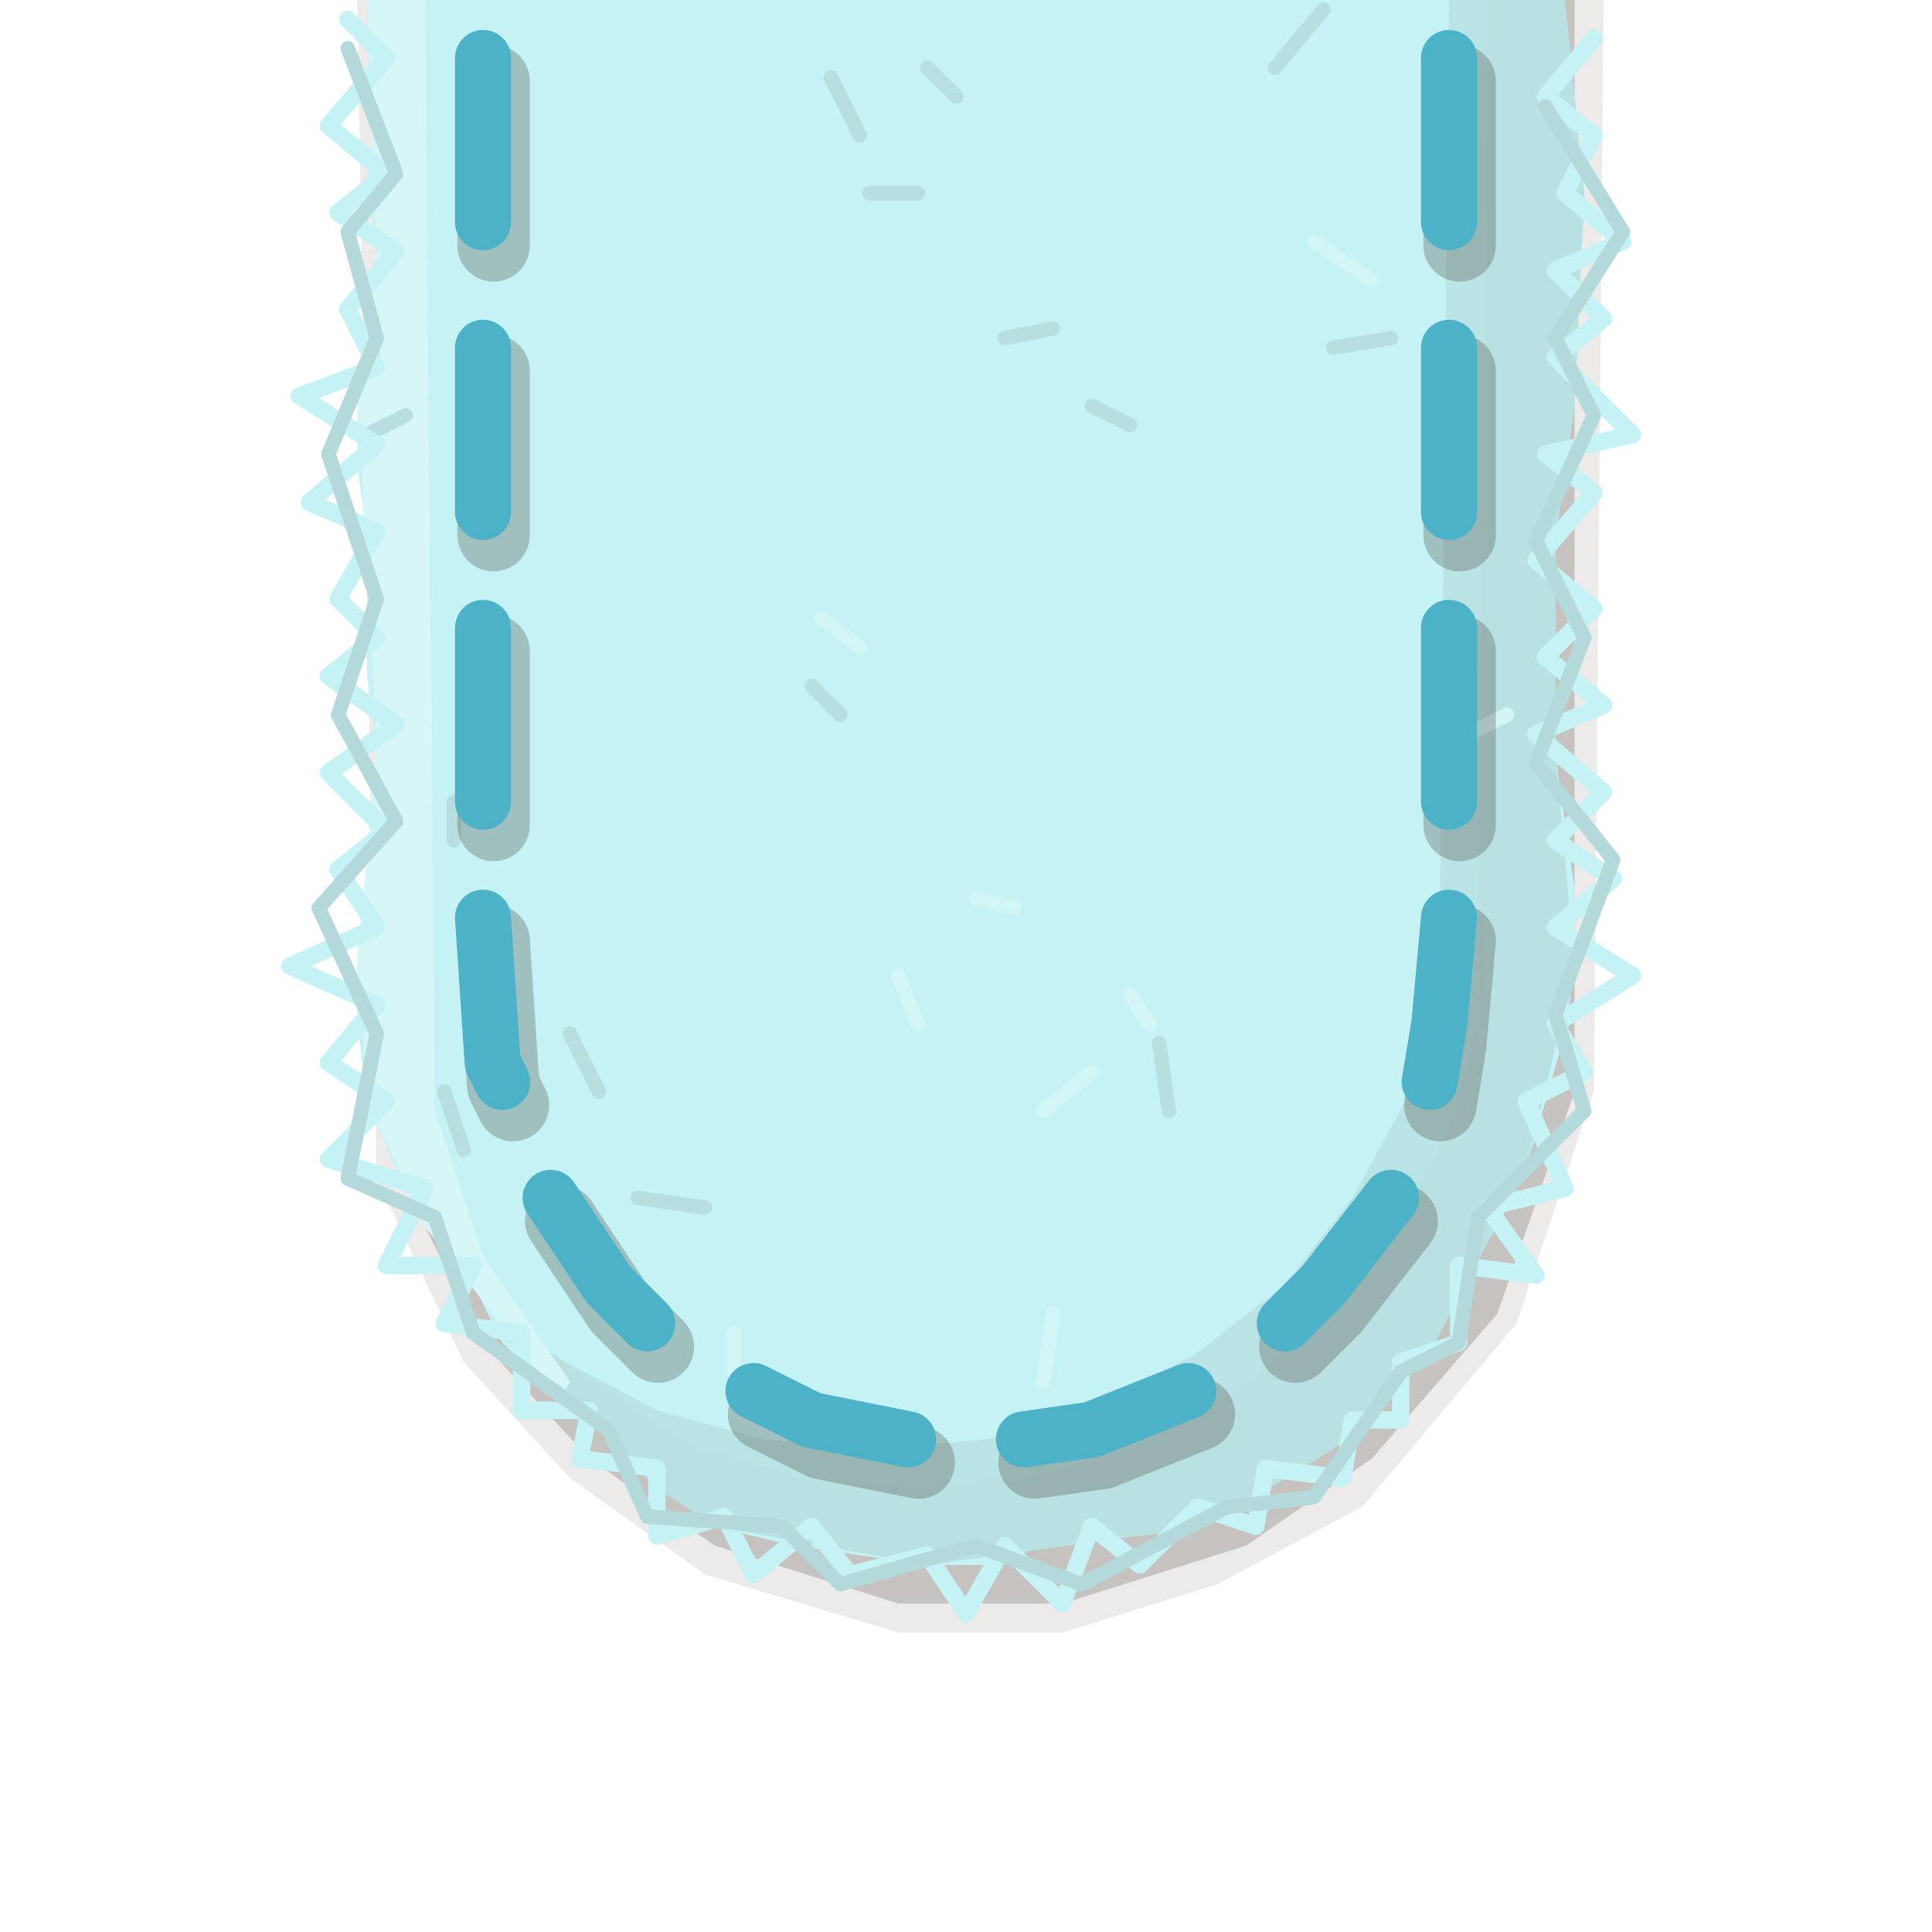
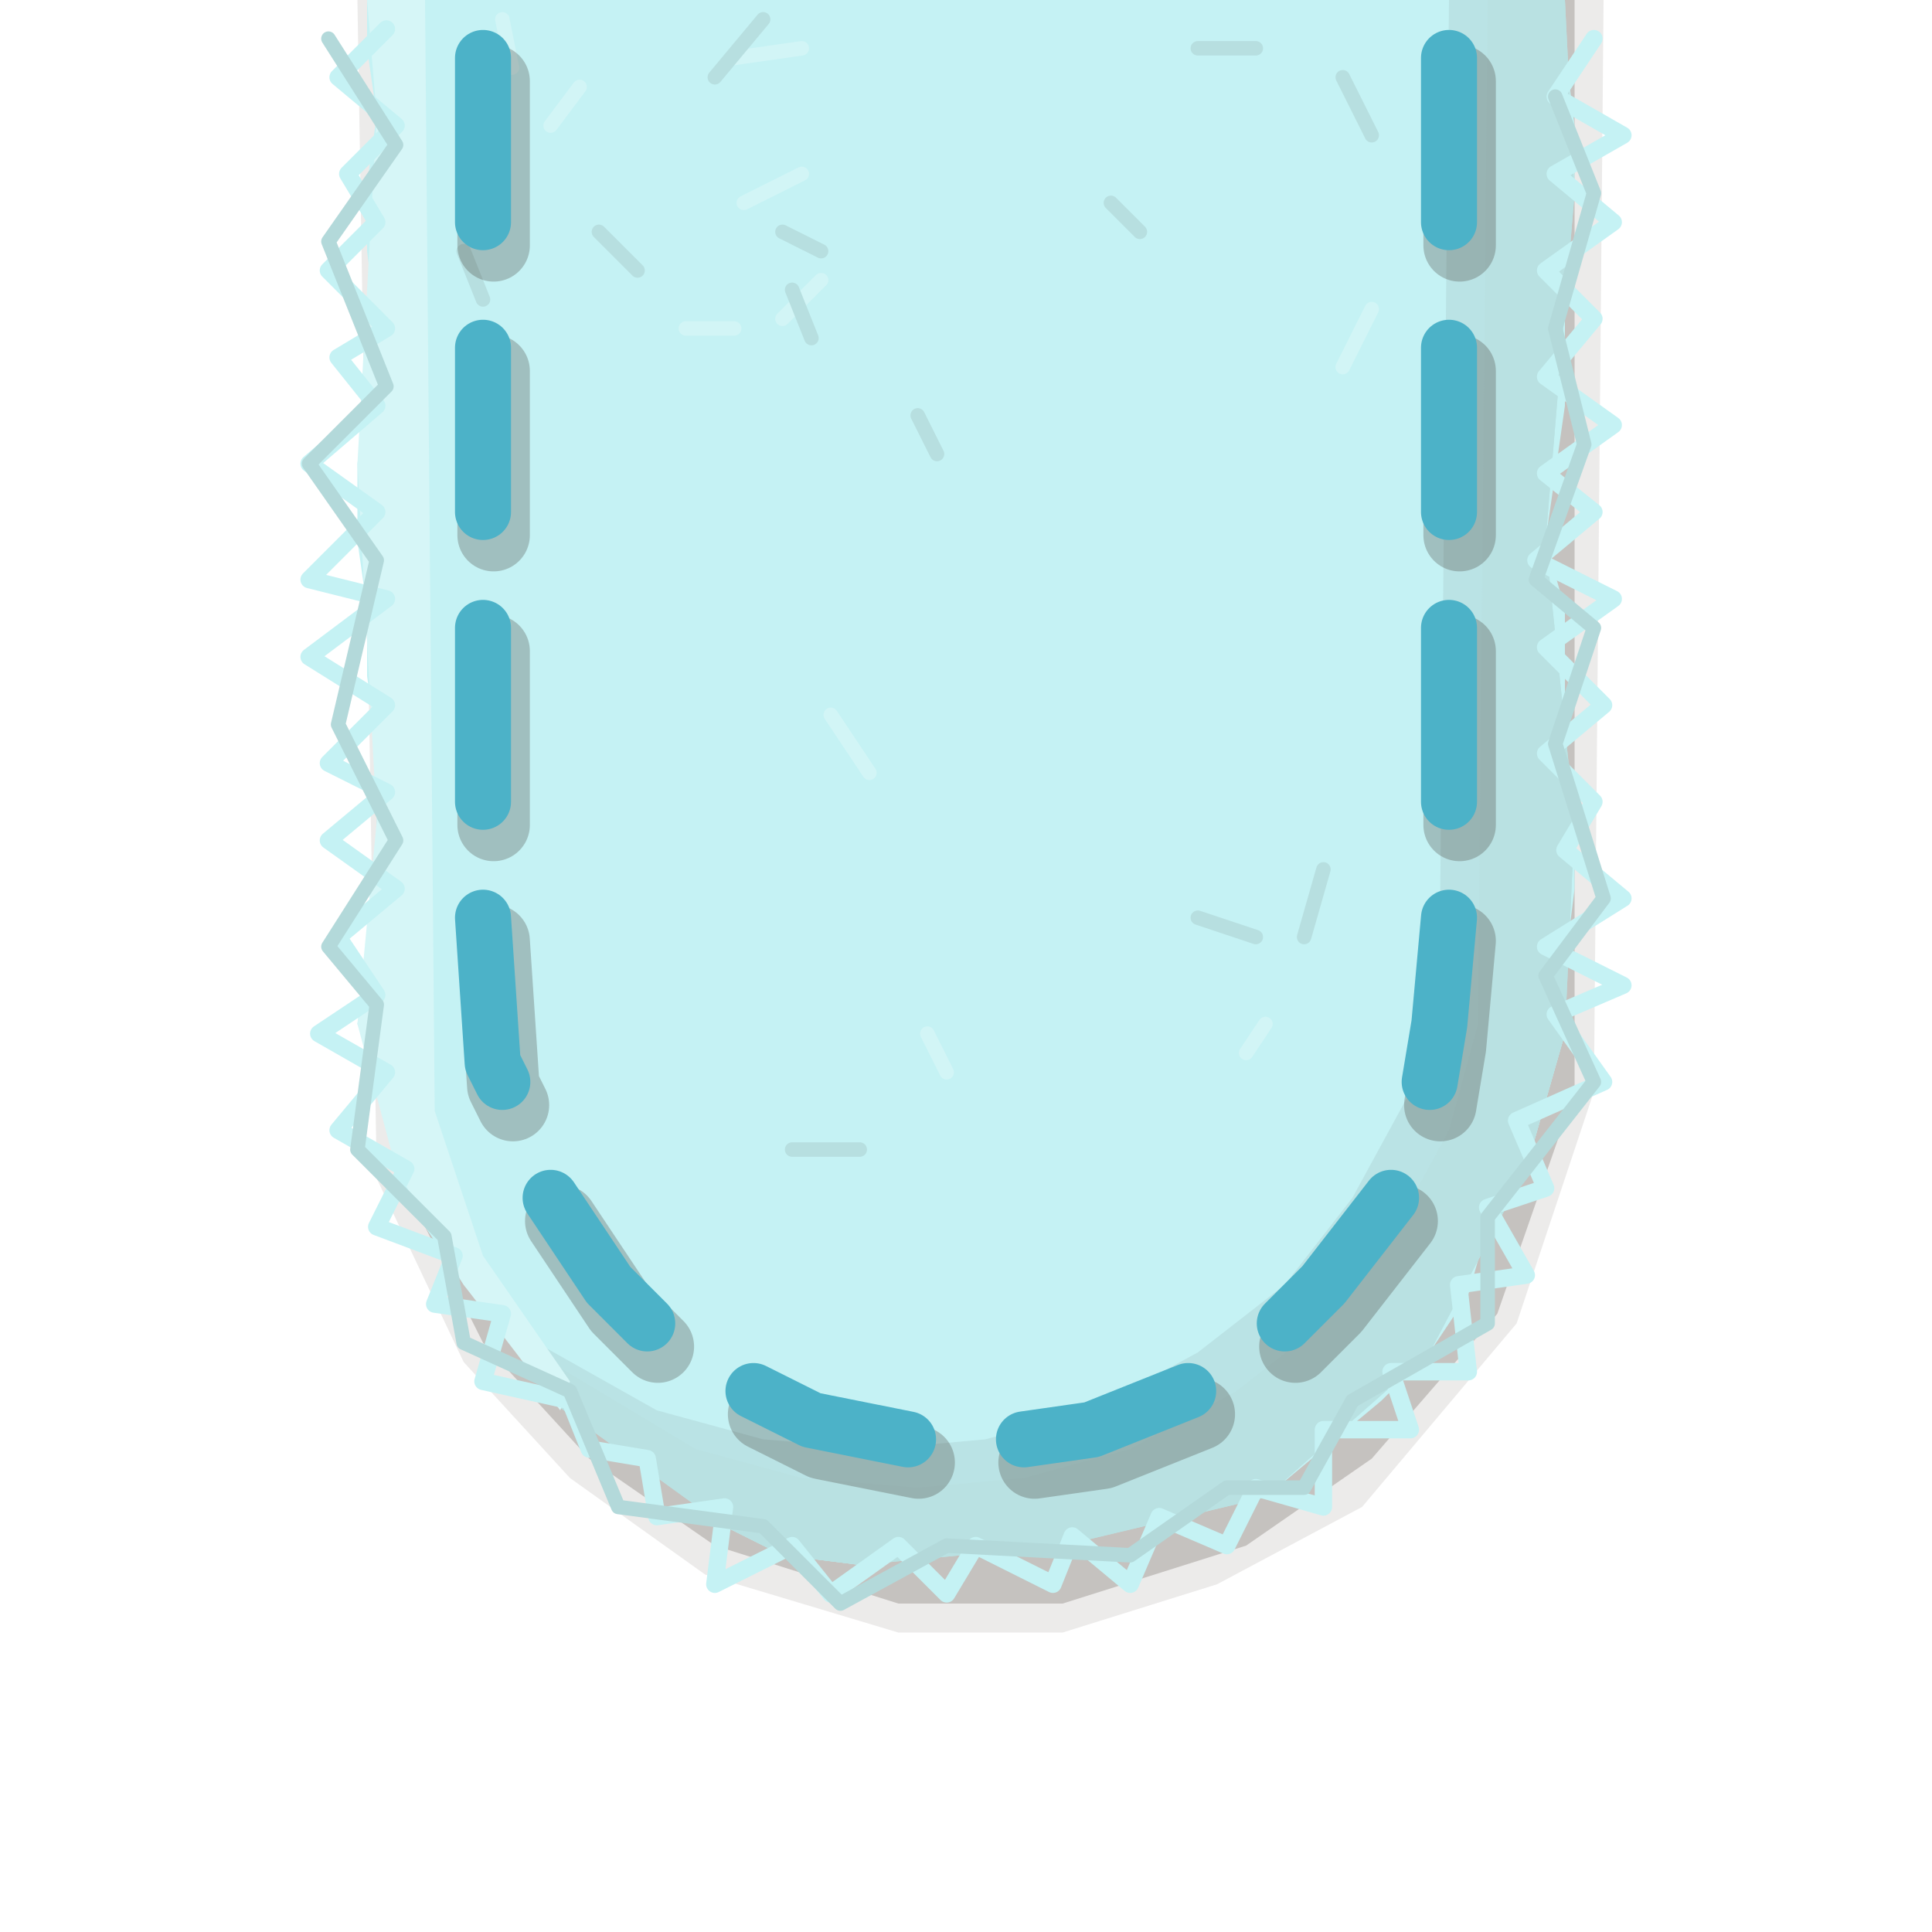
<svg xmlns="http://www.w3.org/2000/svg" viewBox="0 0 100 100" width="100" height="100">
  <defs>
    <path id="p1" d="M150 6l0 17M150 36l0 17M150 65l0 18M150 95l-1 11-1 6M144 124l-7 9-4 4M123 144l-10 4-7 1M94 149l-10-2-6-3M67 137l-4-4-6-9M52 112l-1-2-1-15M50 83l0-18M50 53l0-17M50 23l0-17" />
  </defs>
  <g transform="scale(0.5)">
    <path d="M37 0l2 122 9 19 11 12 14 10 20 6 17 0 16-5 15-8 16-19 8-24 1-113z" fill="#2A1C14" opacity=".09" />
    <path d="M39 105l4 20 7 14 11 12 13 9 19 6 17 0 19-6 13-9 13-15 8-23 0-113-124 0z" fill="#2A1C14" opacity=".20" />
-     <path d="M38 5l1 7-1 7 1 7-1 8-1 7 0 7 1 8 0 7 0 7 1 7 0 8-1 7-1 7 0 7 1 8 3 7 3 6 5 6 3 6 5 5 6 5 5 5 6 4 8 2 7 1 7 1 7 0 7-3 8 0 7-1 6-4 7-4 5-4 5-6 3-7 4-6 3-6 2-7 2-7 1-7 0-8-1-7-1-7 0-7 0-8 0-7 1-7 1-7 0-8 0-7 1-7-2-7-1-8 1-5-124 0z" fill="#C5F2F4" />
-     <path d="M150 0l-1 102-3 11-6 11-7 9-9 7-11 6-11 3-11 1-12-1-11-3-17-9 17 17 6 4 22 4 29-4 13-8 10-10 10-19 5-21-2-22 0-22 2-14 1-22-2-20z" fill="#BAE3E5" />
-     <path d="M154 0l-1 106-3 11-6 11-7 9-9 7-11 6-11 3-11 1-12-1-11-3-18-12-2 0 16 16 6 4 22 4 29-4 13-8 10-10 10-19 5-21-2-22 0-22 2-14 1-22-2-20z" fill="#B9E1E2" />
-     <path d="M38 0l1 26-2 15 2 36-2 22 1 15 6 13 14 18 1-2-9-13-5-15-1-115z" fill="#D6F6F7" />
-     <path d="M136 25l6 4m-57 35l4 3m67 7l-4 2m-51 17l4 1m-12 7l2 5m22-3l2 3m-6 5l-5 4m1 21l-1 7m-32-5l0 4" fill="none" stroke="#D2F5F6" stroke-width="1.5" stroke-linecap="round" stroke-linejoin="round" />
-     <path d="M86 8l3 6m7-7l3 3m38-9l-5 6m-42 13l5 0m14 14l-5 1m40 0l-6 1m-25 6l4 2m-75-1l-4 2m46 26l3 3m-40 9l0 4m12 20l3 6m58-5l1 7m-75-2l2 6m18 5l7 1" fill="none" stroke="#B7DFE0" stroke-width="1.5" stroke-linecap="round" stroke-linejoin="round" />
-     <path d="M165 4l-5 6 5 4-3 6 6 5-7 3 5 5-5 4 8 8-9 2 5 4-6 7 6 5-5 5 6 5-7 3 7 6-5 5 6 4-6 5 8 5-8 5 3 5-6 3 4 9-8 2 5 7-8-1 0 8-6 2 0 6-5 0-1 6-8-1-1 6-6-2-6 6-5-4-3 8-6-6-4 7-4-6-8 2-4-5-6 5-3-6-7 2 0-7-8-1 1-5-7 0 0-8-8-1 3-6-9 0 4-8-10-3 6-6-6-4 5-6-9-4 9-4-4-6 5-4-6-6 7-5-7-5 5-4-4-4 4-7-7-3 7-6-8-5 8-3-3-6 5-6-6-4 5-4-6-5 6-7-4-4" fill="none" stroke="#C5F2F4" stroke-width="1.8" stroke-linecap="round" stroke-linejoin="round" />
-     <path d="M160 11l8 13-7 11 4 8-6 13 5 10-5 13 8 10-6 16 3 10-11 11-2 13-6 3-9 13-9 1-15 8-11-4-14 4-6-6-14-1-4-9-14-10-4-12-9-4 3-15-6-13 8-9-6-11 4-12-5-15 5-12-3-11 5-6-5-13" fill="none" stroke="#B3D9DA" stroke-width="1.5" stroke-linecap="round" stroke-linejoin="round" />
+     <path d="M38 5l1 7-1 7 0 7 1 8-1 7-1 7 0 8 1 7 0 7 1 7 0 8 0 7-1 7-1 7 3 7 1 8 3 6 4 6 5 6 4 6 6 4 6 4 6 5 6 3 8 1 7-1 7 0 7-1 7-2 7-2 7-1 6-5 6-5 5-5 4-6 2-7 4-6 2-7 2-7 0-7 1-8 0-7-1-7 0-7 0-8-2-7 1-7 1-7 0-8 0-7 1-7 0-7-1-8 0-5-124 0z" fill="#C5F2F4" />
+     <path d="M150 0l-1 102-3 11-6 11-7 9-9 7-11 6-11 3-11 1-12-1-11-3-16-9 5 8 18 13 6 3 8 1 21-2 21-5 17-15 10-19 4-14 1-22-3-29 3-36-1-20z" fill="#BAE3E5" />
+     <path d="M154 0l-1 106-3 11-6 11-7 9-9 7-11 6-11 3-11 1-12-1-11-3-20-12 5 7 18 13 6 3 8 1 21-2 21-5 17-15 10-19 4-14 1-22-3-29 3-36-1-20z" fill="#B9E1E2" />
+     <path d="M38 0l1 12-2 36 2 37-2 21 4 15 7 12 10 13 1-3-9-13-5-15-1-115z" fill="#D6F6F7" />
+     <path d="M52 2l1 5m7 2l-3 4m26-8l-7 1m7 12l-6 3m-1 13l-5 0m14-5l-4 4m61-1l-3 6m-53 36l4 6m6 27l2 4m33-5l-2 3" fill="none" stroke="#D2F5F6" stroke-width="1.5" stroke-linecap="round" stroke-linejoin="round" />
+     <path d="M79 2l-5 6m50-3l6 0m9 3l3 6m-27 7l3 3m-70 2l2 5m12-7l4 4m15-4l4 2m-3 4l2 5m66 0l-2 5m-53 3l2 4m40 43l-2 7m-11-2l6 2m-48 22l7 0" fill="none" stroke="#B7DFE0" stroke-width="1.5" stroke-linecap="round" stroke-linejoin="round" />
+     <path d="M165 4l-4 6 7 4-7 4 6 5-7 5 5 5-5 6 7 5-7 5 5 4-6 5 8 4-7 5 6 6-6 5 5 5-3 5 6 5-8 5 8 4-7 3 5 7-9 4 3 7-6 2 4 7-7 1 1 9-8 0 2 6-9 0 0 8-7-2-3 6-7-3-3 7-6-5-2 5-8-4-3 5-5-5-7 5-4-5-8 4 1-8-7 1-1-6-6-1-2-5-9-2 2-7-7-1 2-5-8-3 3-6-7-4 5-6-7-4 6-4-4-6 6-5-7-5 6-5-6-3 6-6-8-5 8-6-8-2 7-7-7-5 7-6-4-5 5-3-6-6 5-5-3-5 5-5-6-5 5-5" fill="none" stroke="#C5F2F4" stroke-width="1.8" stroke-linecap="round" stroke-linejoin="round" />
+     <path d="M161 10l4 10-4 14 3 12-5 14 6 5-4 12 5 16-6 8 5 11-11 14 0 11-14 8-5 9-8 0-10 7-19-1-11 6-8-8-15-2-5-12-11-5-2-11-9-9 2-15-5-6 7-11-6-12 4-17-7-10 8-8-6-15 7-10-7-11" fill="none" stroke="#B3D9DA" stroke-width="1.5" stroke-linecap="round" stroke-linejoin="round" />
    <use href="#p1" fill="none" stroke="#2A1C14" stroke-width="7.5" stroke-linecap="round" stroke-linejoin="round" opacity=".24" transform="translate(1.1 2.4)" />
    <use href="#p1" fill="none" stroke="#4CB2C8" stroke-width="5.8" stroke-linecap="round" stroke-linejoin="round" />
  </g>
</svg>
